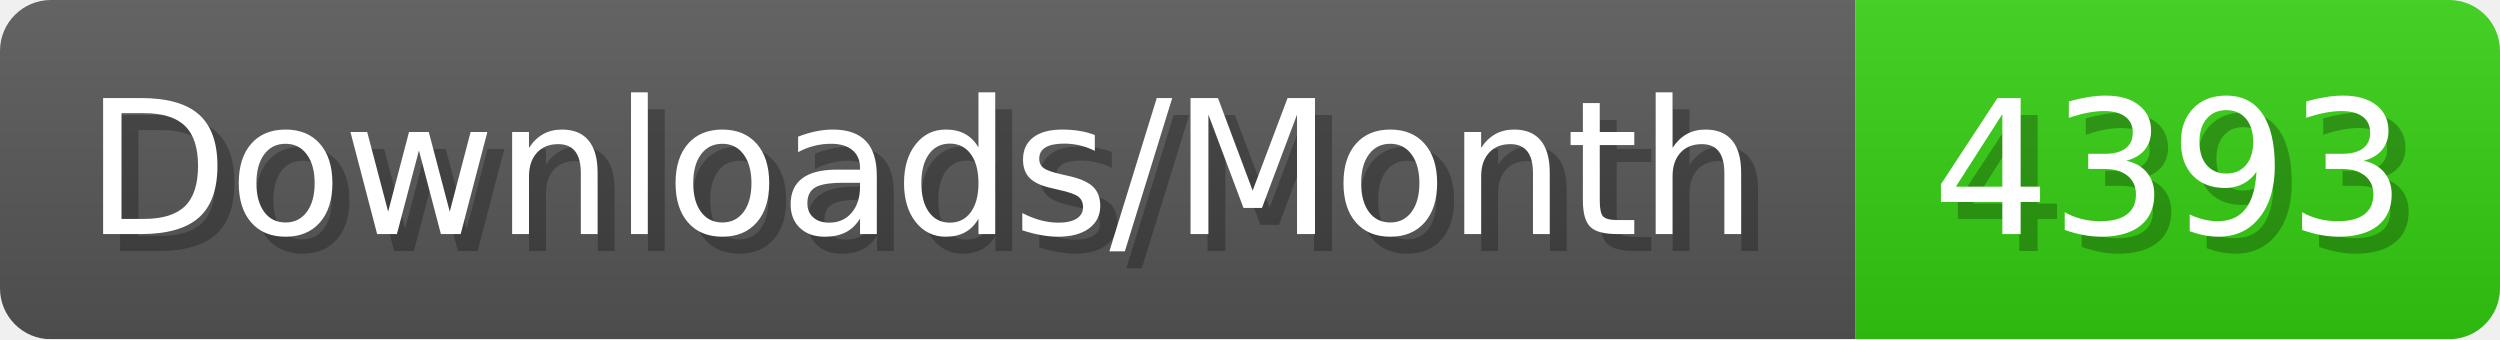
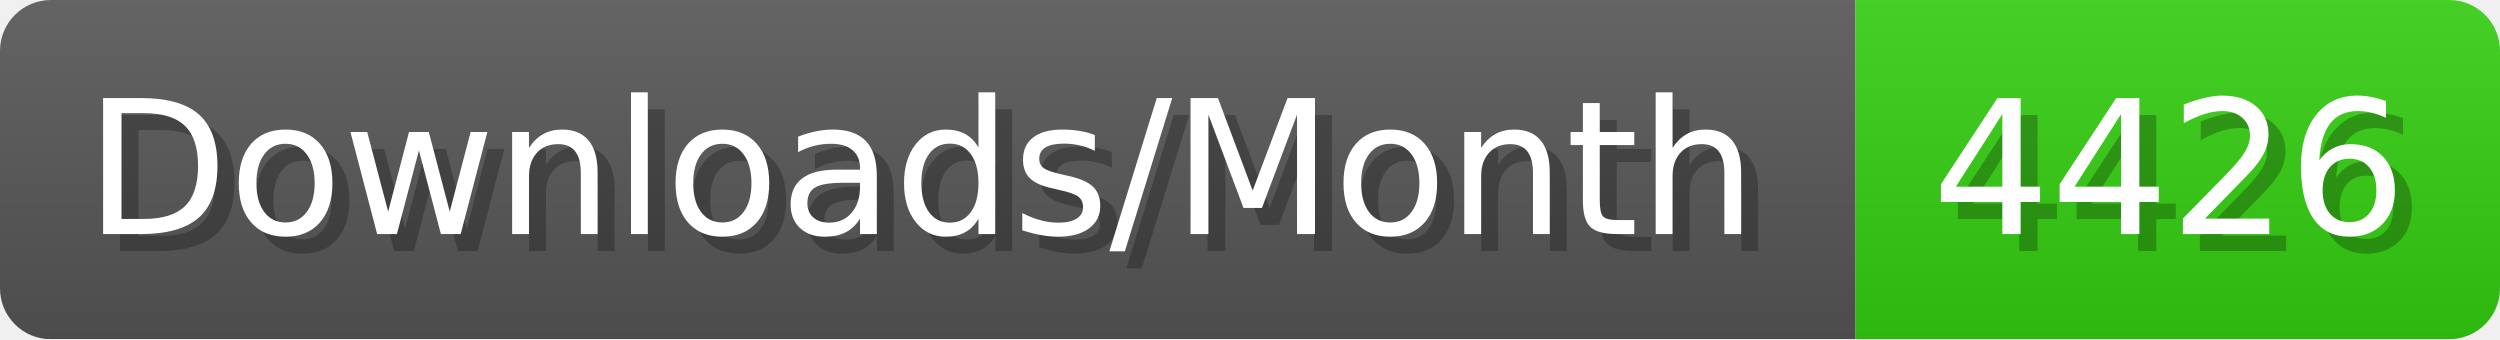
- <svg xmlns="http://www.w3.org/2000/svg" width="147.4" height="20" viewBox="0 0 1474 200" role="img" aria-label="Downloads/Month: 4393">
+ <svg xmlns="http://www.w3.org/2000/svg" width="147.4" height="20" viewBox="0 0 1474 200" role="img" aria-label="Downloads/Month: 4426">
  <linearGradient id="YlXUI" x2="0" y2="100%">
    <stop offset="0" stop-opacity=".1" stop-color="#EEE" />
    <stop offset="1" stop-opacity=".1" />
  </linearGradient>
  <mask id="JHhop">
    <rect width="1474" height="200" rx="30" fill="#FFF" />
  </mask>
  <g mask="url(#JHhop)">
    <rect width="1094" height="200" fill="#555" />
    <rect width="380" height="200" fill="#3C1" x="1094" />
    <rect width="1474" height="200" fill="url(#YlXUI)" />
  </g>
  <g aria-hidden="true" fill="#fff" text-anchor="start" font-family="Verdana,DejaVu Sans,sans-serif" font-size="110">
    <text x="60" y="148" textLength="994" fill="#000" opacity="0.25">Downloads/Month</text>
    <text x="50" y="138" textLength="994">Downloads/Month</text>
-     <text x="1149" y="148" textLength="280" fill="#000" opacity="0.25">4393</text>
-     <text x="1139" y="138" textLength="280">4393</text>
+     <text x="1149" y="148" textLength="280" fill="#000" opacity="0.25">4426</text>
+     <text x="1139" y="138" textLength="280">4426</text>
  </g>
</svg>
